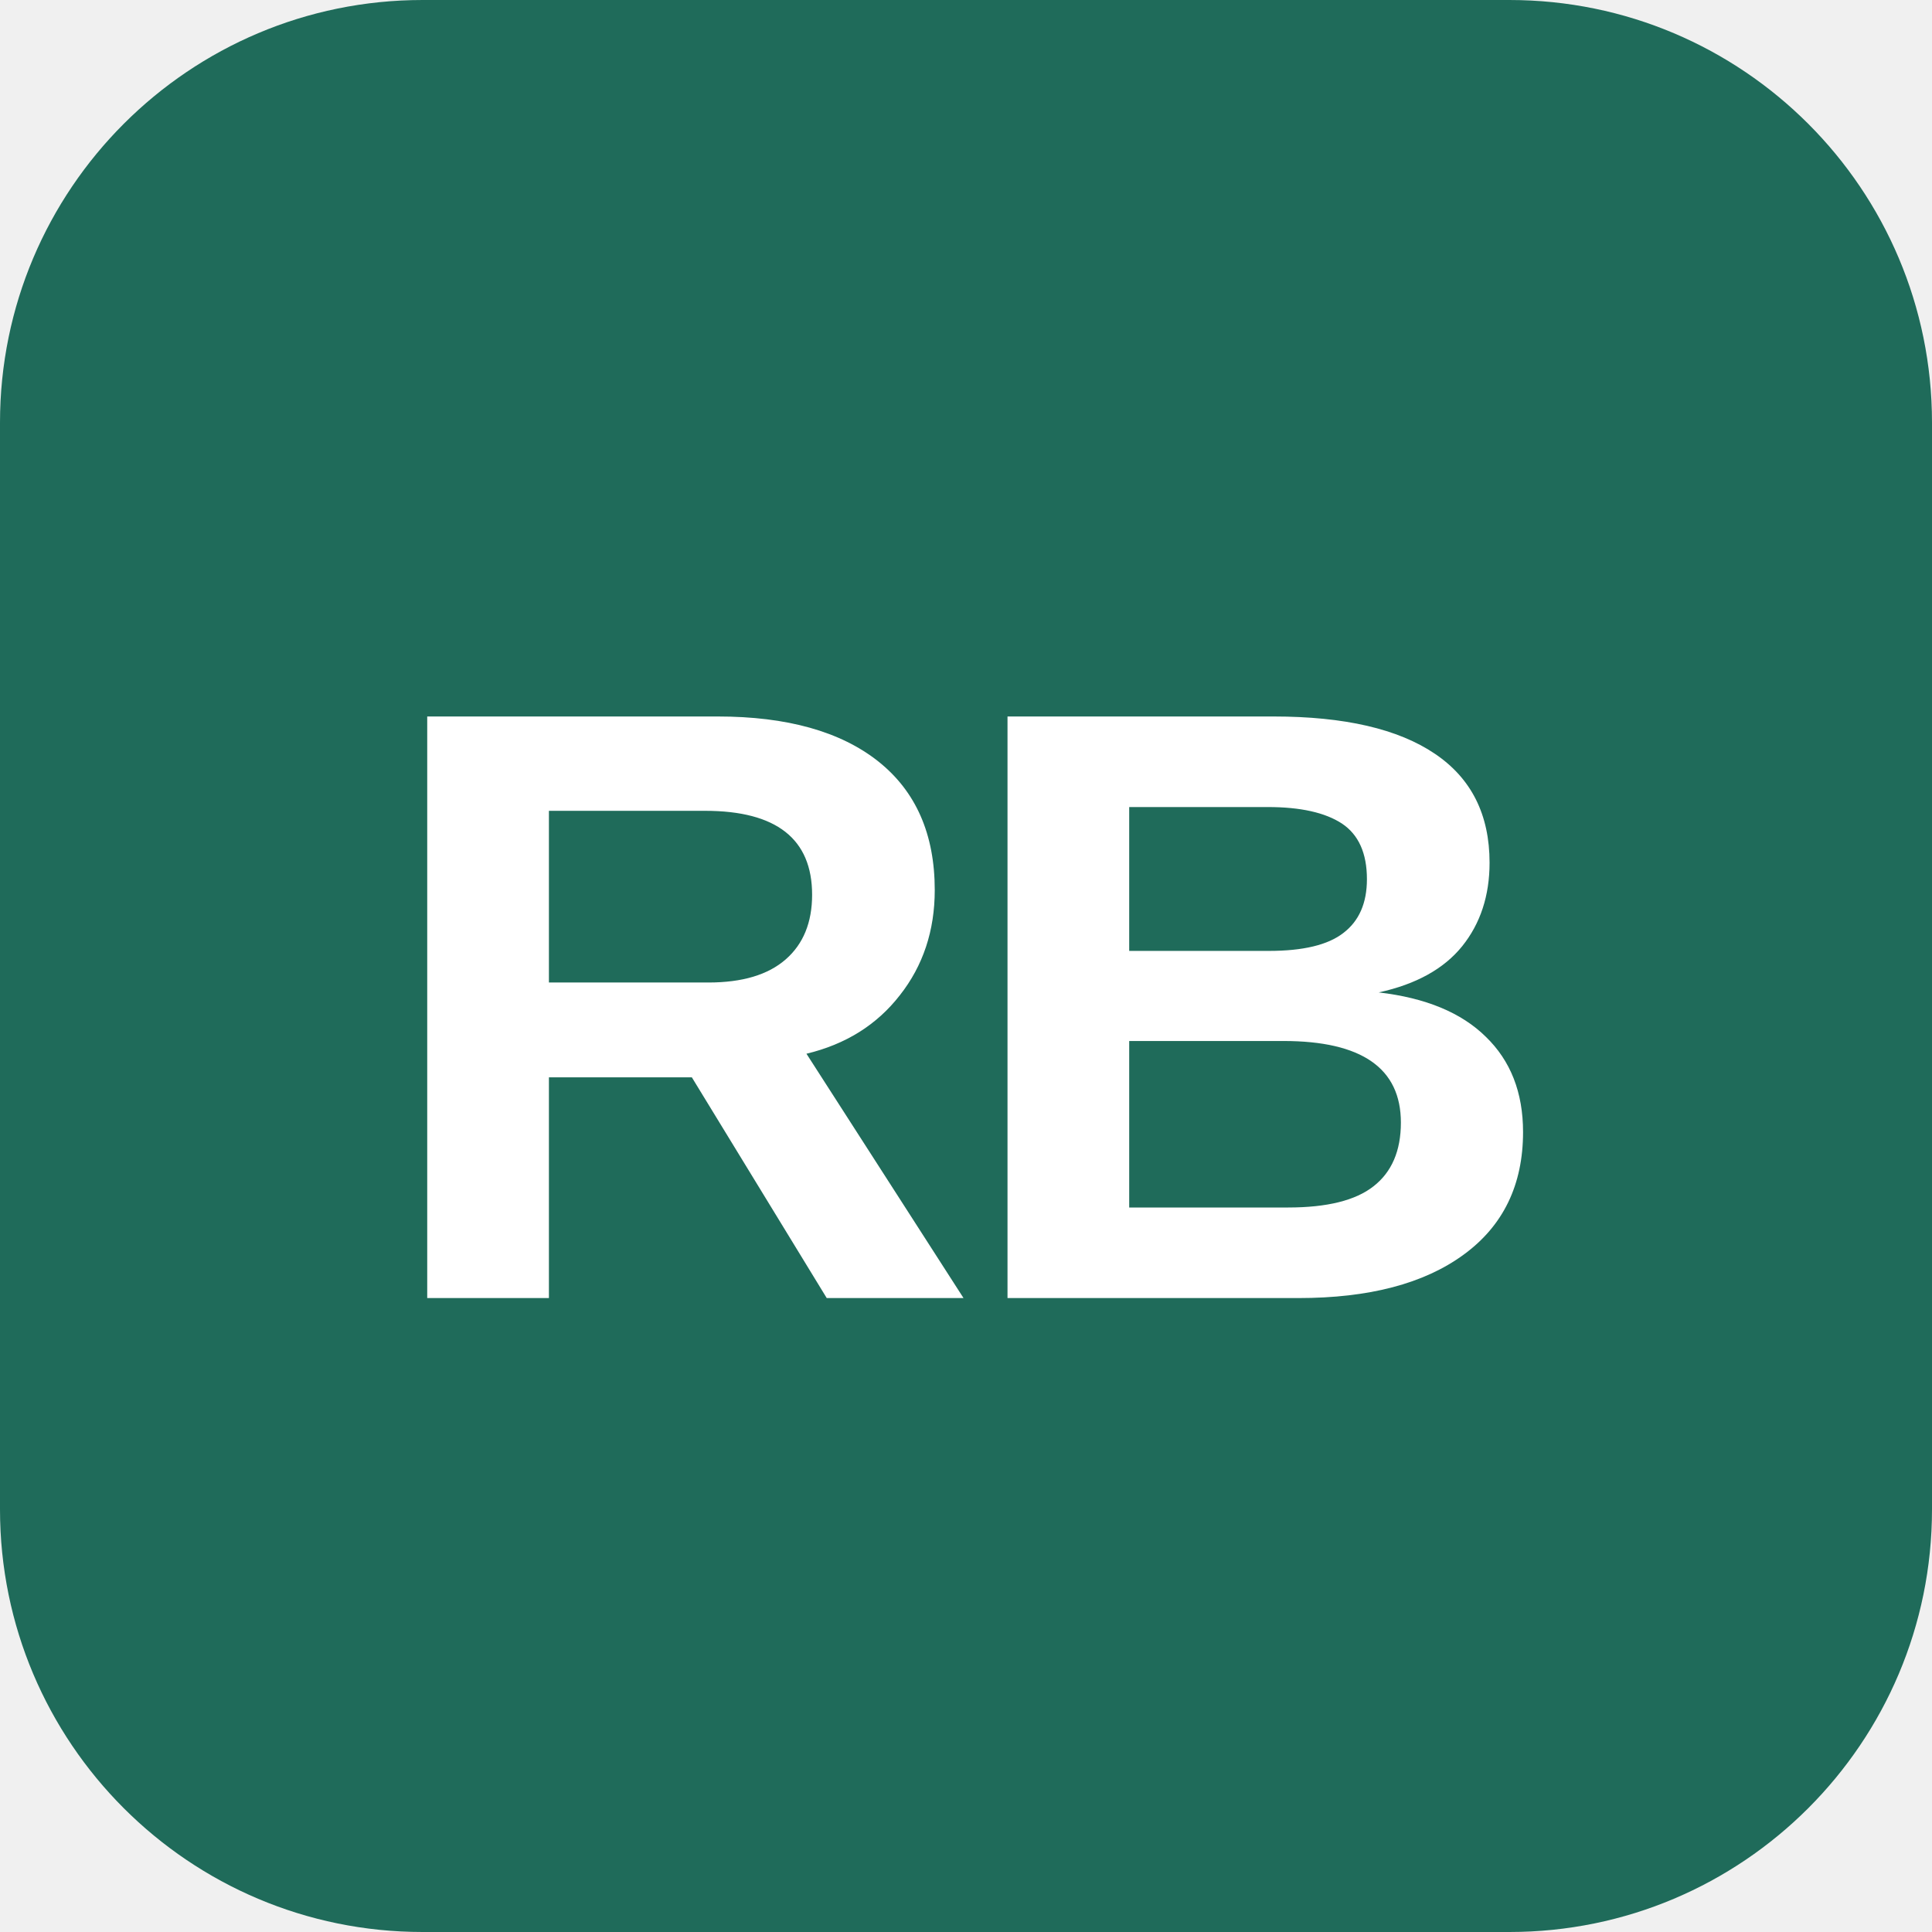
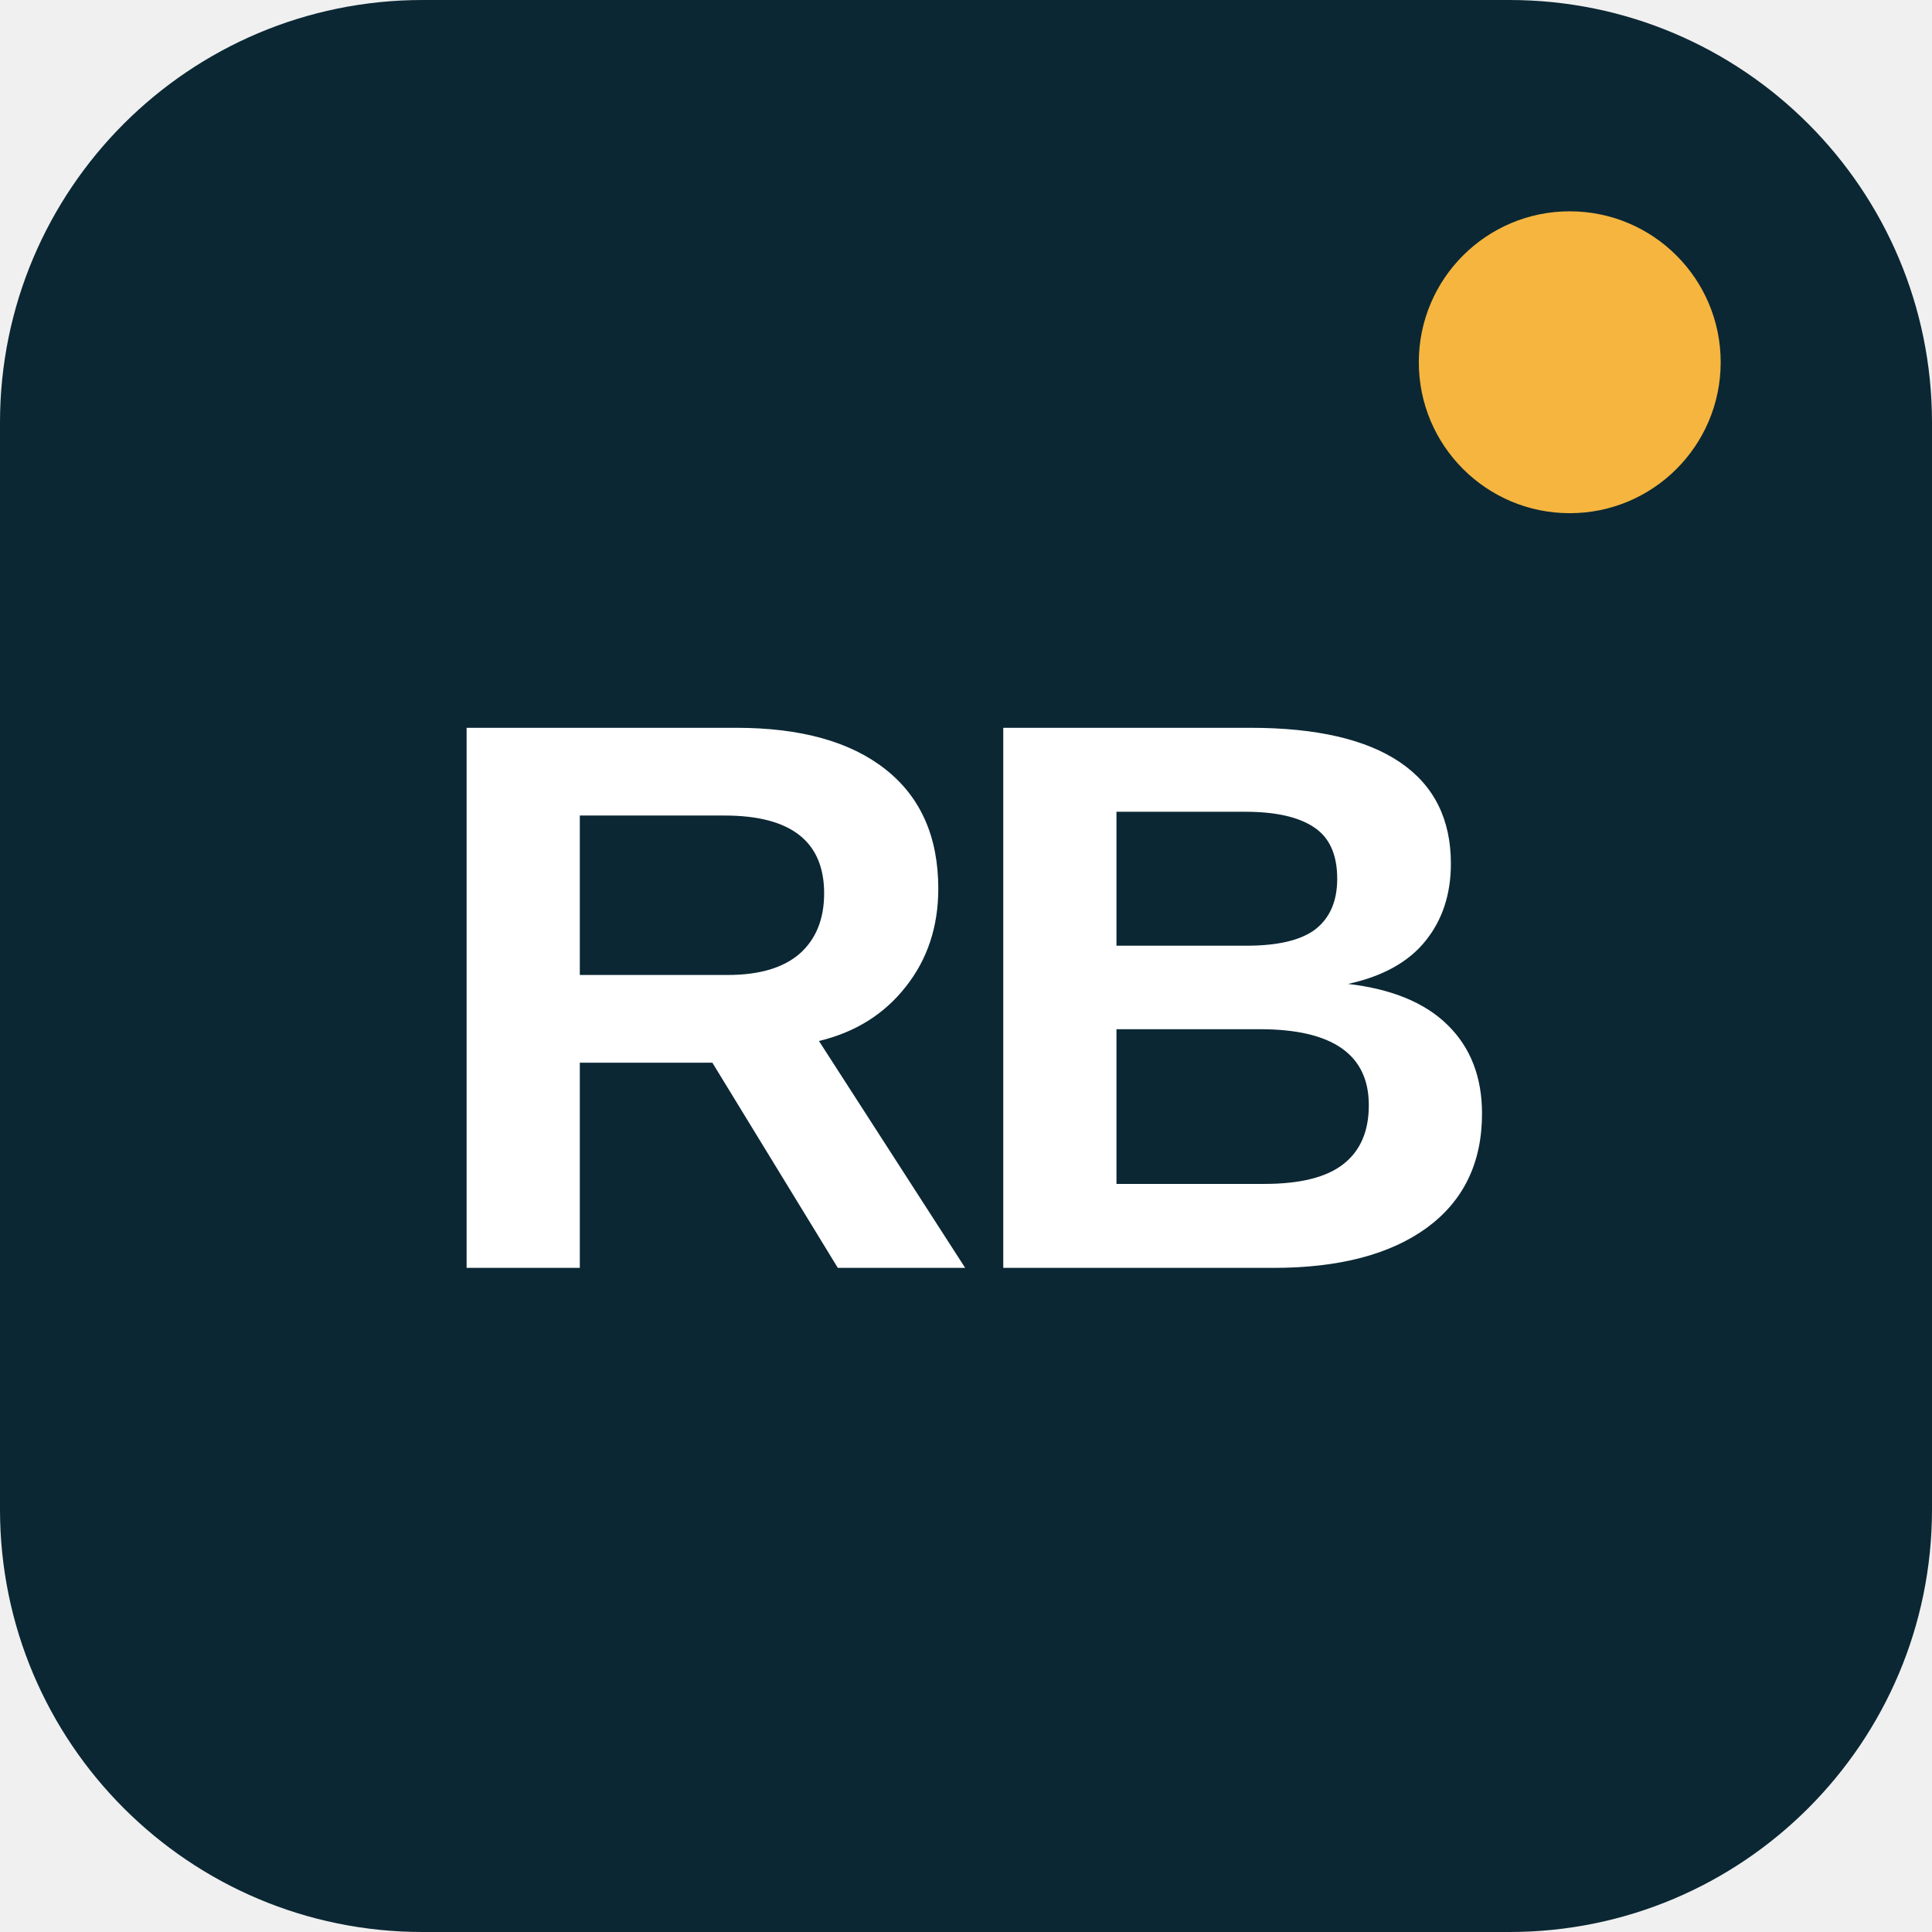
<svg xmlns="http://www.w3.org/2000/svg" viewBox="0 0 64 64">
-   <rect width="64" height="64" rx="14" fill="#1F6B5A" />
-   <text x="32" y="43" text-anchor="middle" font-family="Arial, Helvetica, sans-serif" font-size="28" font-weight="700" fill="#FFFFFF" letter-spacing="-1">RB</text>
+   <rect width="64" height="64" rx="14" fill="#0B2733" />
+   <text x="32" y="42" text-anchor="middle" font-family="Arial, Helvetica, sans-serif" font-size="26" font-weight="700" fill="#FFFFFF" letter-spacing="-1">RB</text>
+   <circle cx="52" cy="12" r="5" fill="#F5B53F" />
</svg>
